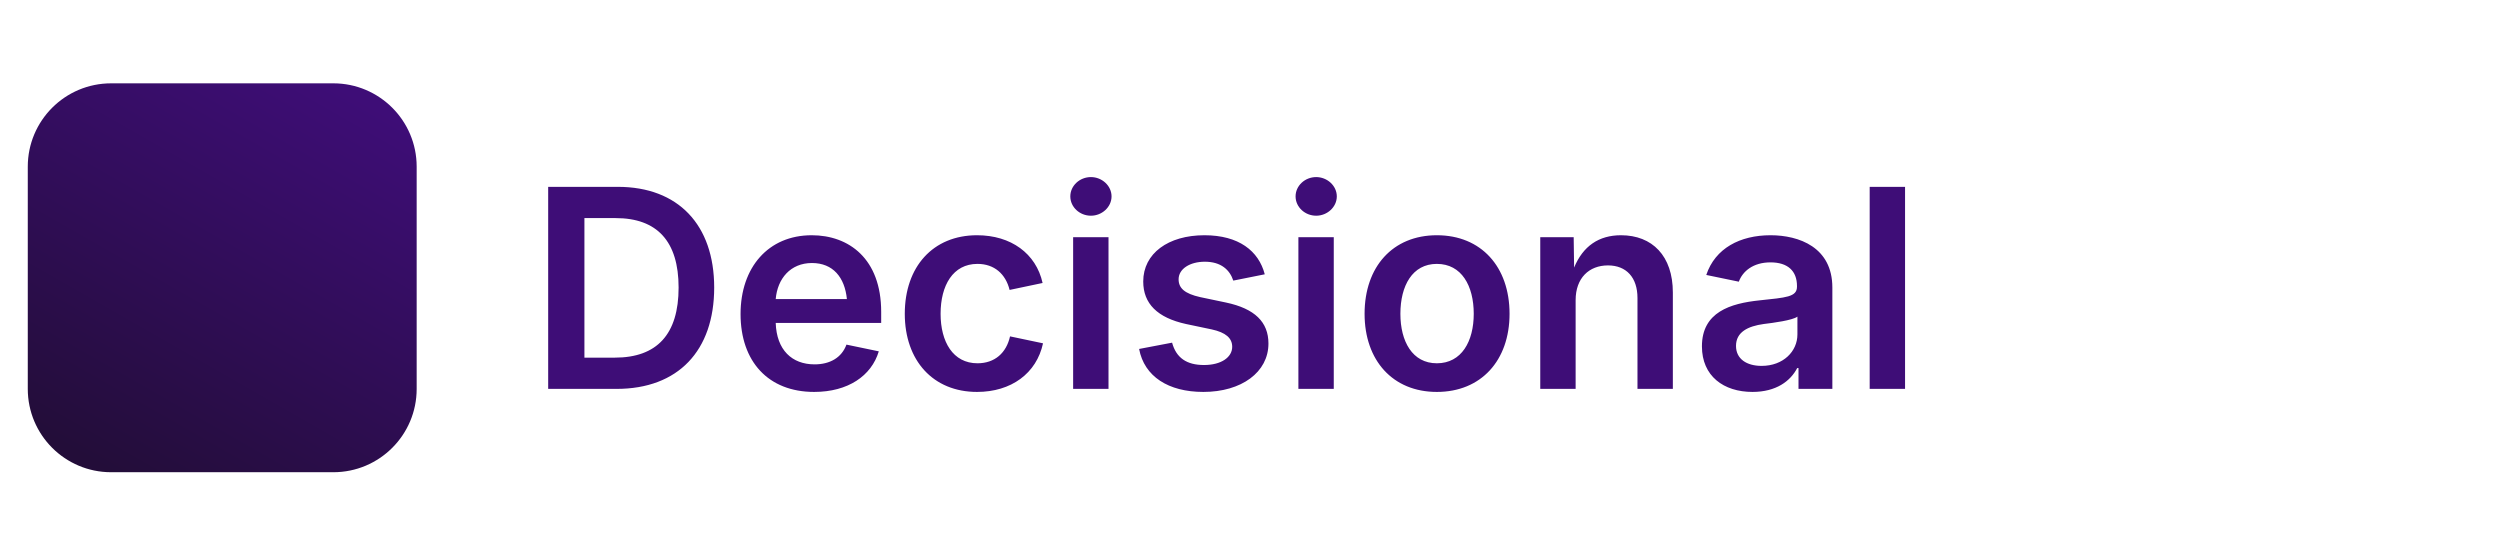
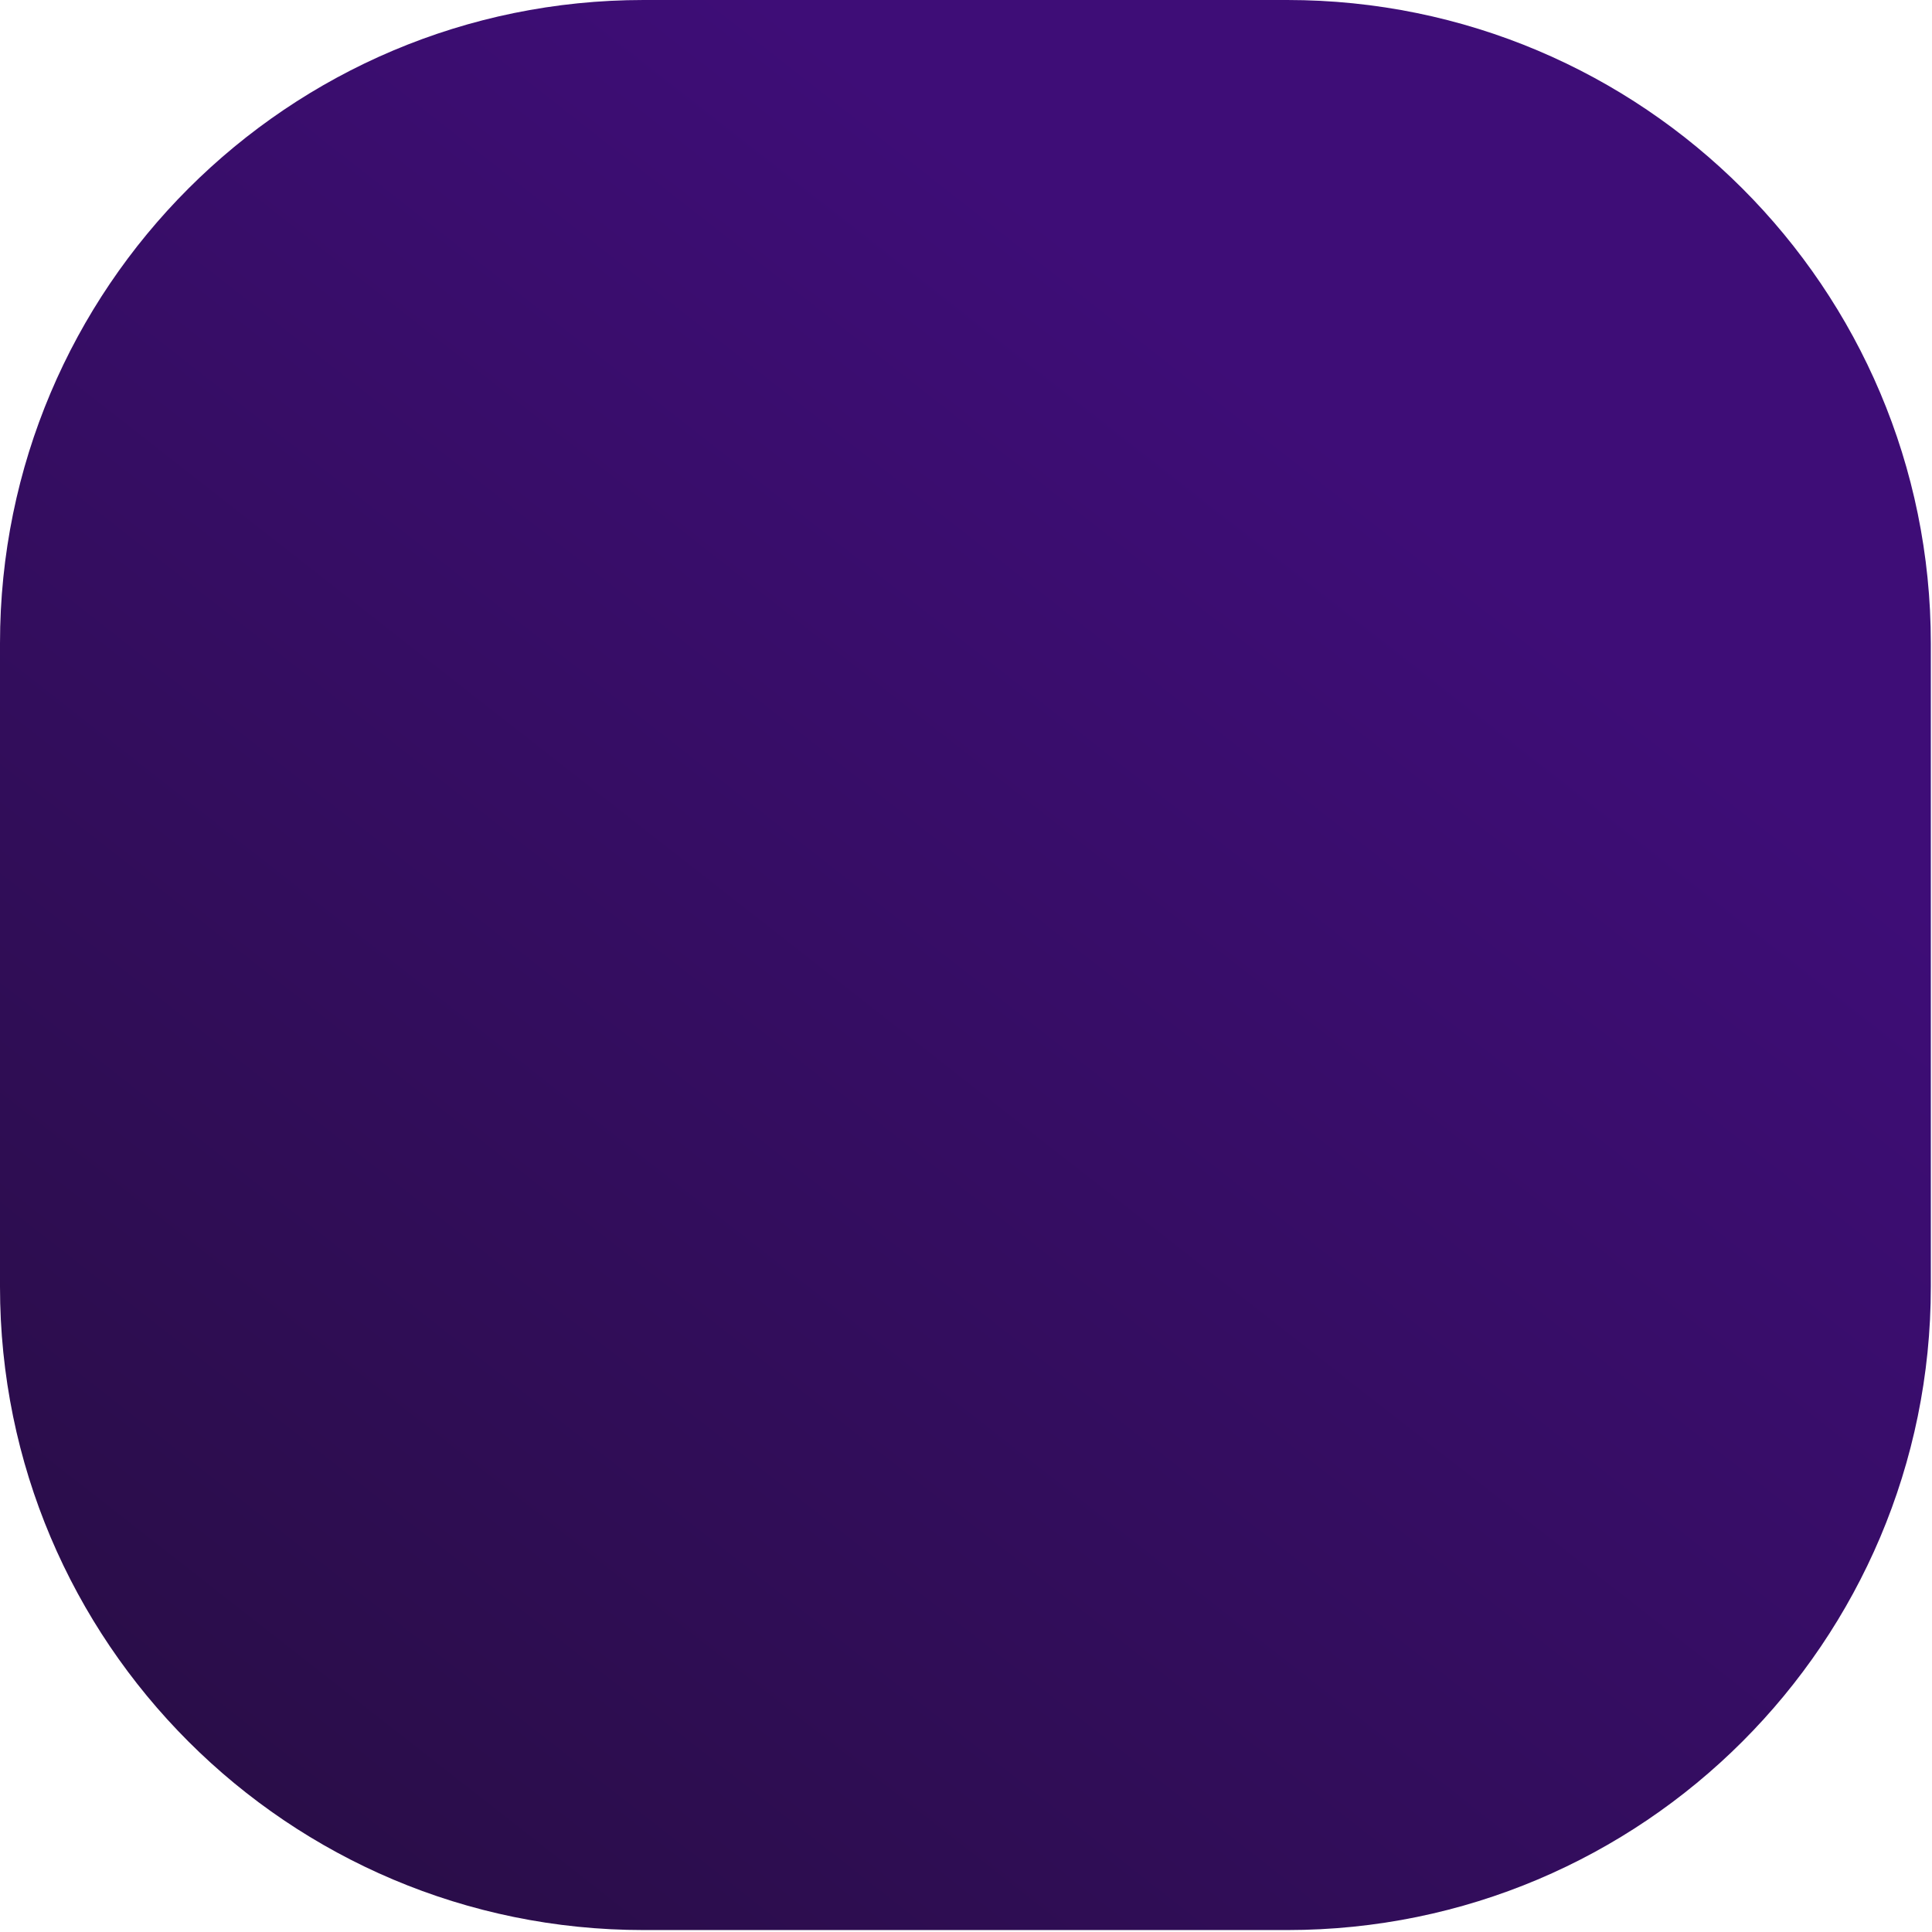
- <svg xmlns="http://www.w3.org/2000/svg" width="180" height="40" viewBox="0 0 180 40" fill="none">
-   <rect x="2" y="6" width="28" height="28" rx="6" fill="url(#paint0_linear_decisional)" />
-   <text x="38" y="28" font-family="system-ui, -apple-system, sans-serif" font-size="20" font-weight="600" fill="#3E0D77">Decisional</text>
+ <svg xmlns="http://www.w3.org/2000/svg" width="507" height="507" viewBox="0 0 507 507" fill="none">
+   <path d="M337.796 0H168.898C75.618 0 0 75.588 0 168.83V337.66C0 430.902 75.618 506.49 168.898 506.49H337.796C431.076 506.49 506.694 430.902 506.694 337.66V168.83C506.694 75.588 431.076 0 337.796 0Z" fill="url(#paint0_linear_55_251)" />
  <defs>
-     <linearGradient id="paint0_linear_decisional" x1="24" y1="6" x2="8" y2="34" gradientUnits="userSpaceOnUse">
+     <linearGradient id="paint0_linear_55_251" x1="332.518" y1="101.298" x2="-44.147" y2="582.611" gradientUnits="userSpaceOnUse">
      <stop stop-color="#3E0D77" />
      <stop offset="1" stop-color="#230D39" />
    </linearGradient>
  </defs>
</svg>
